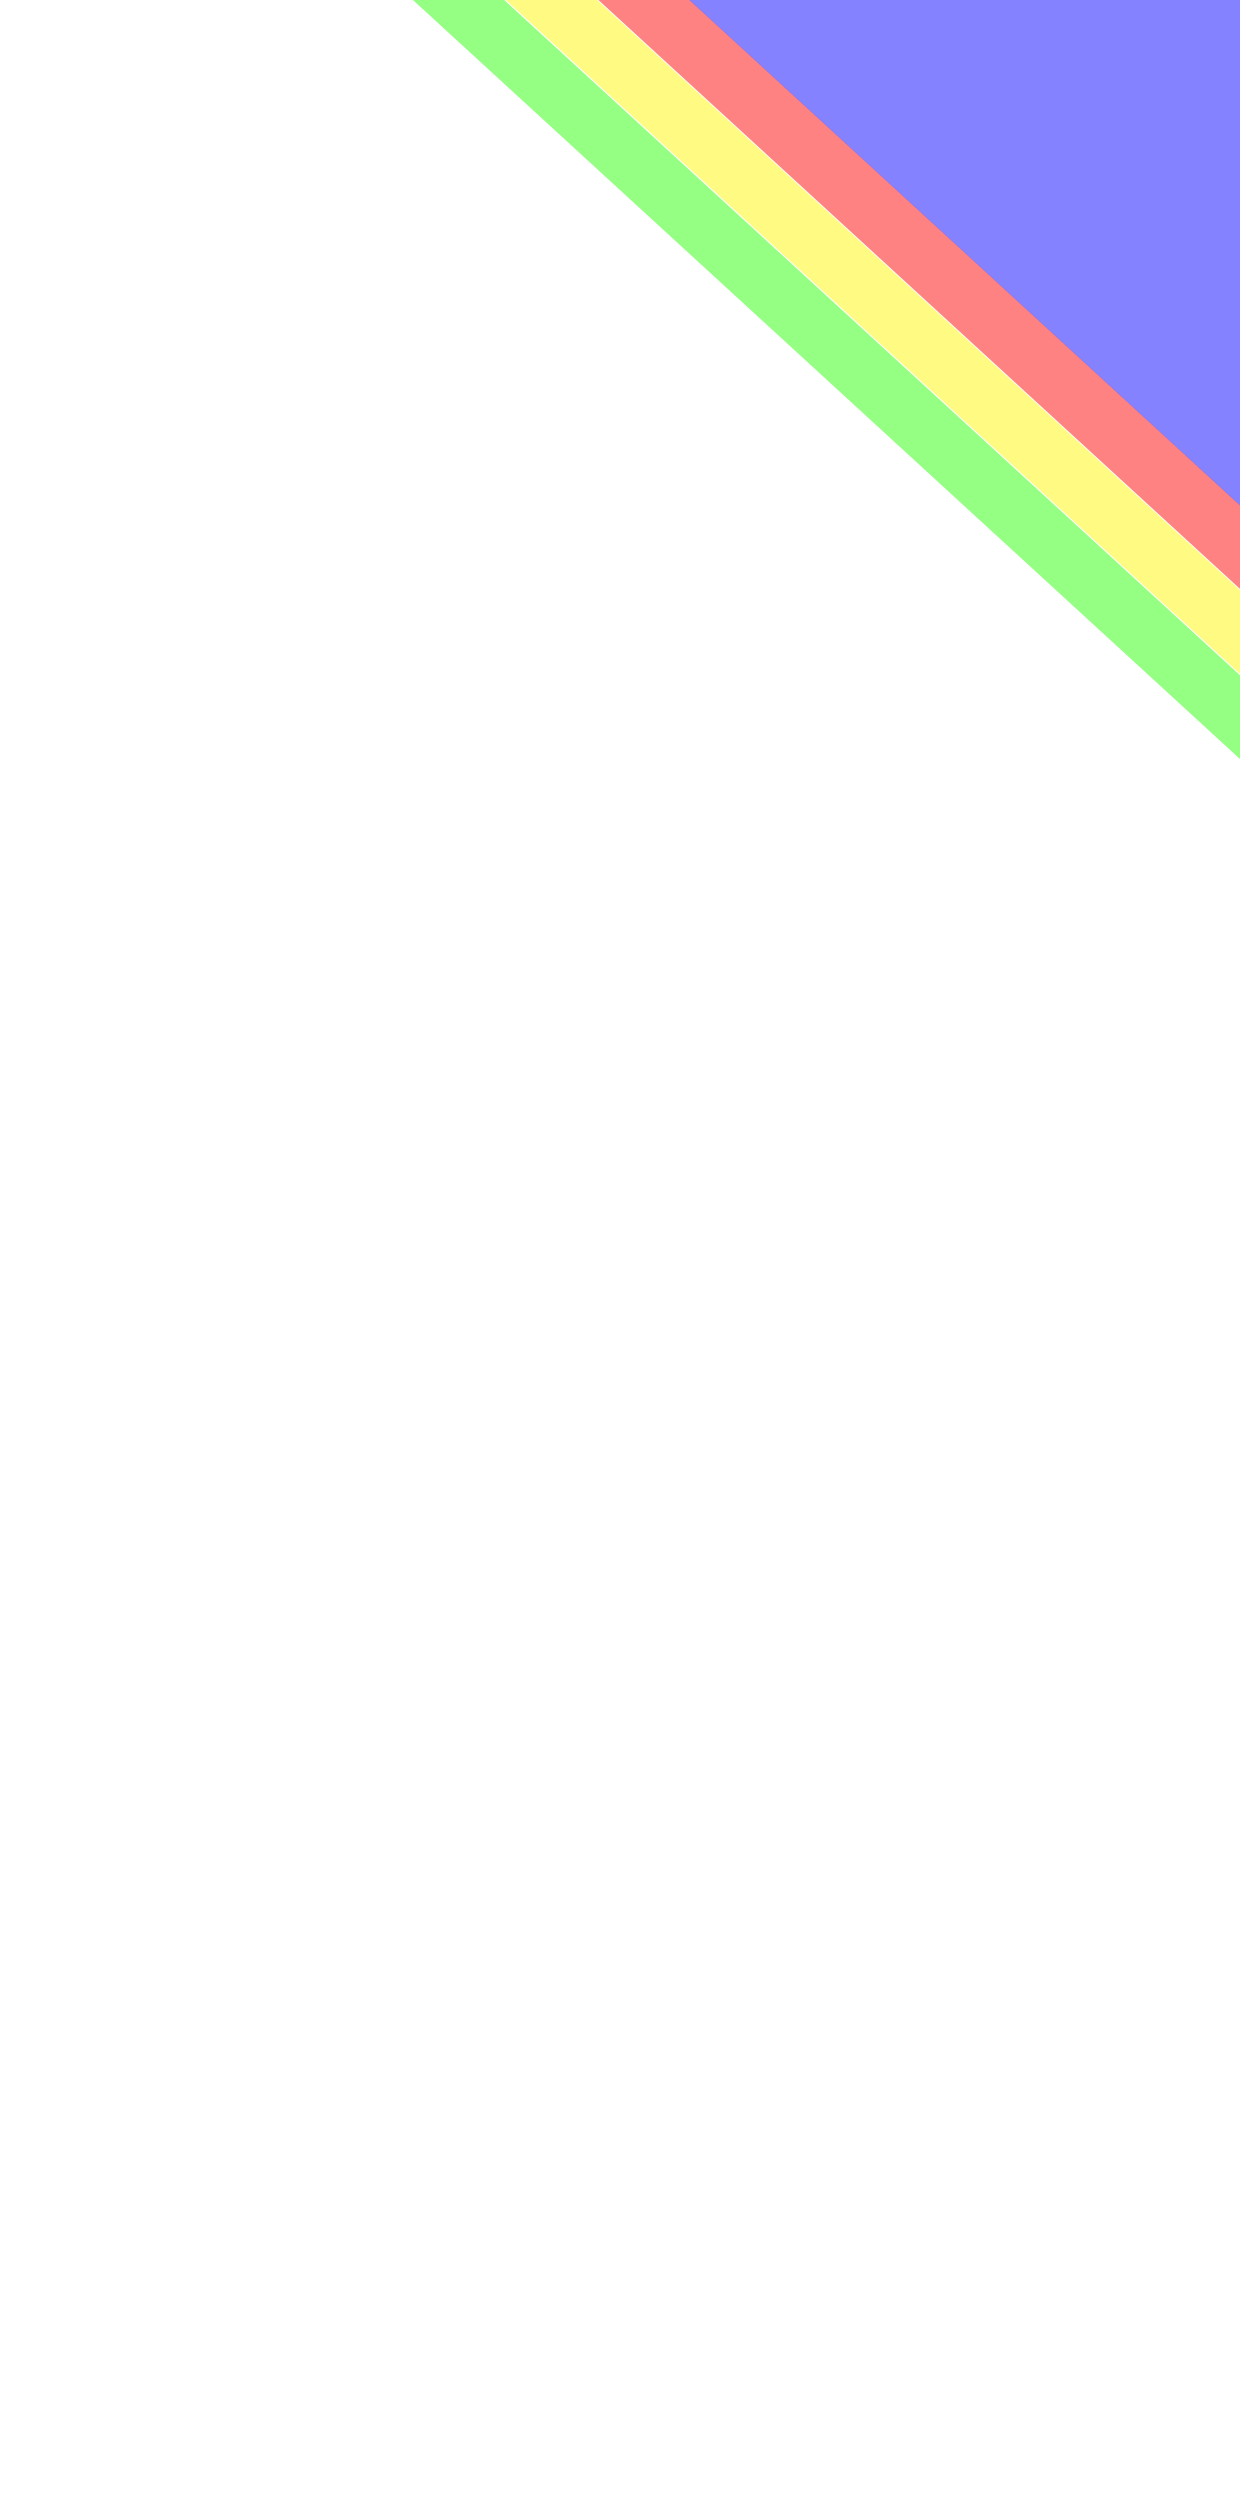
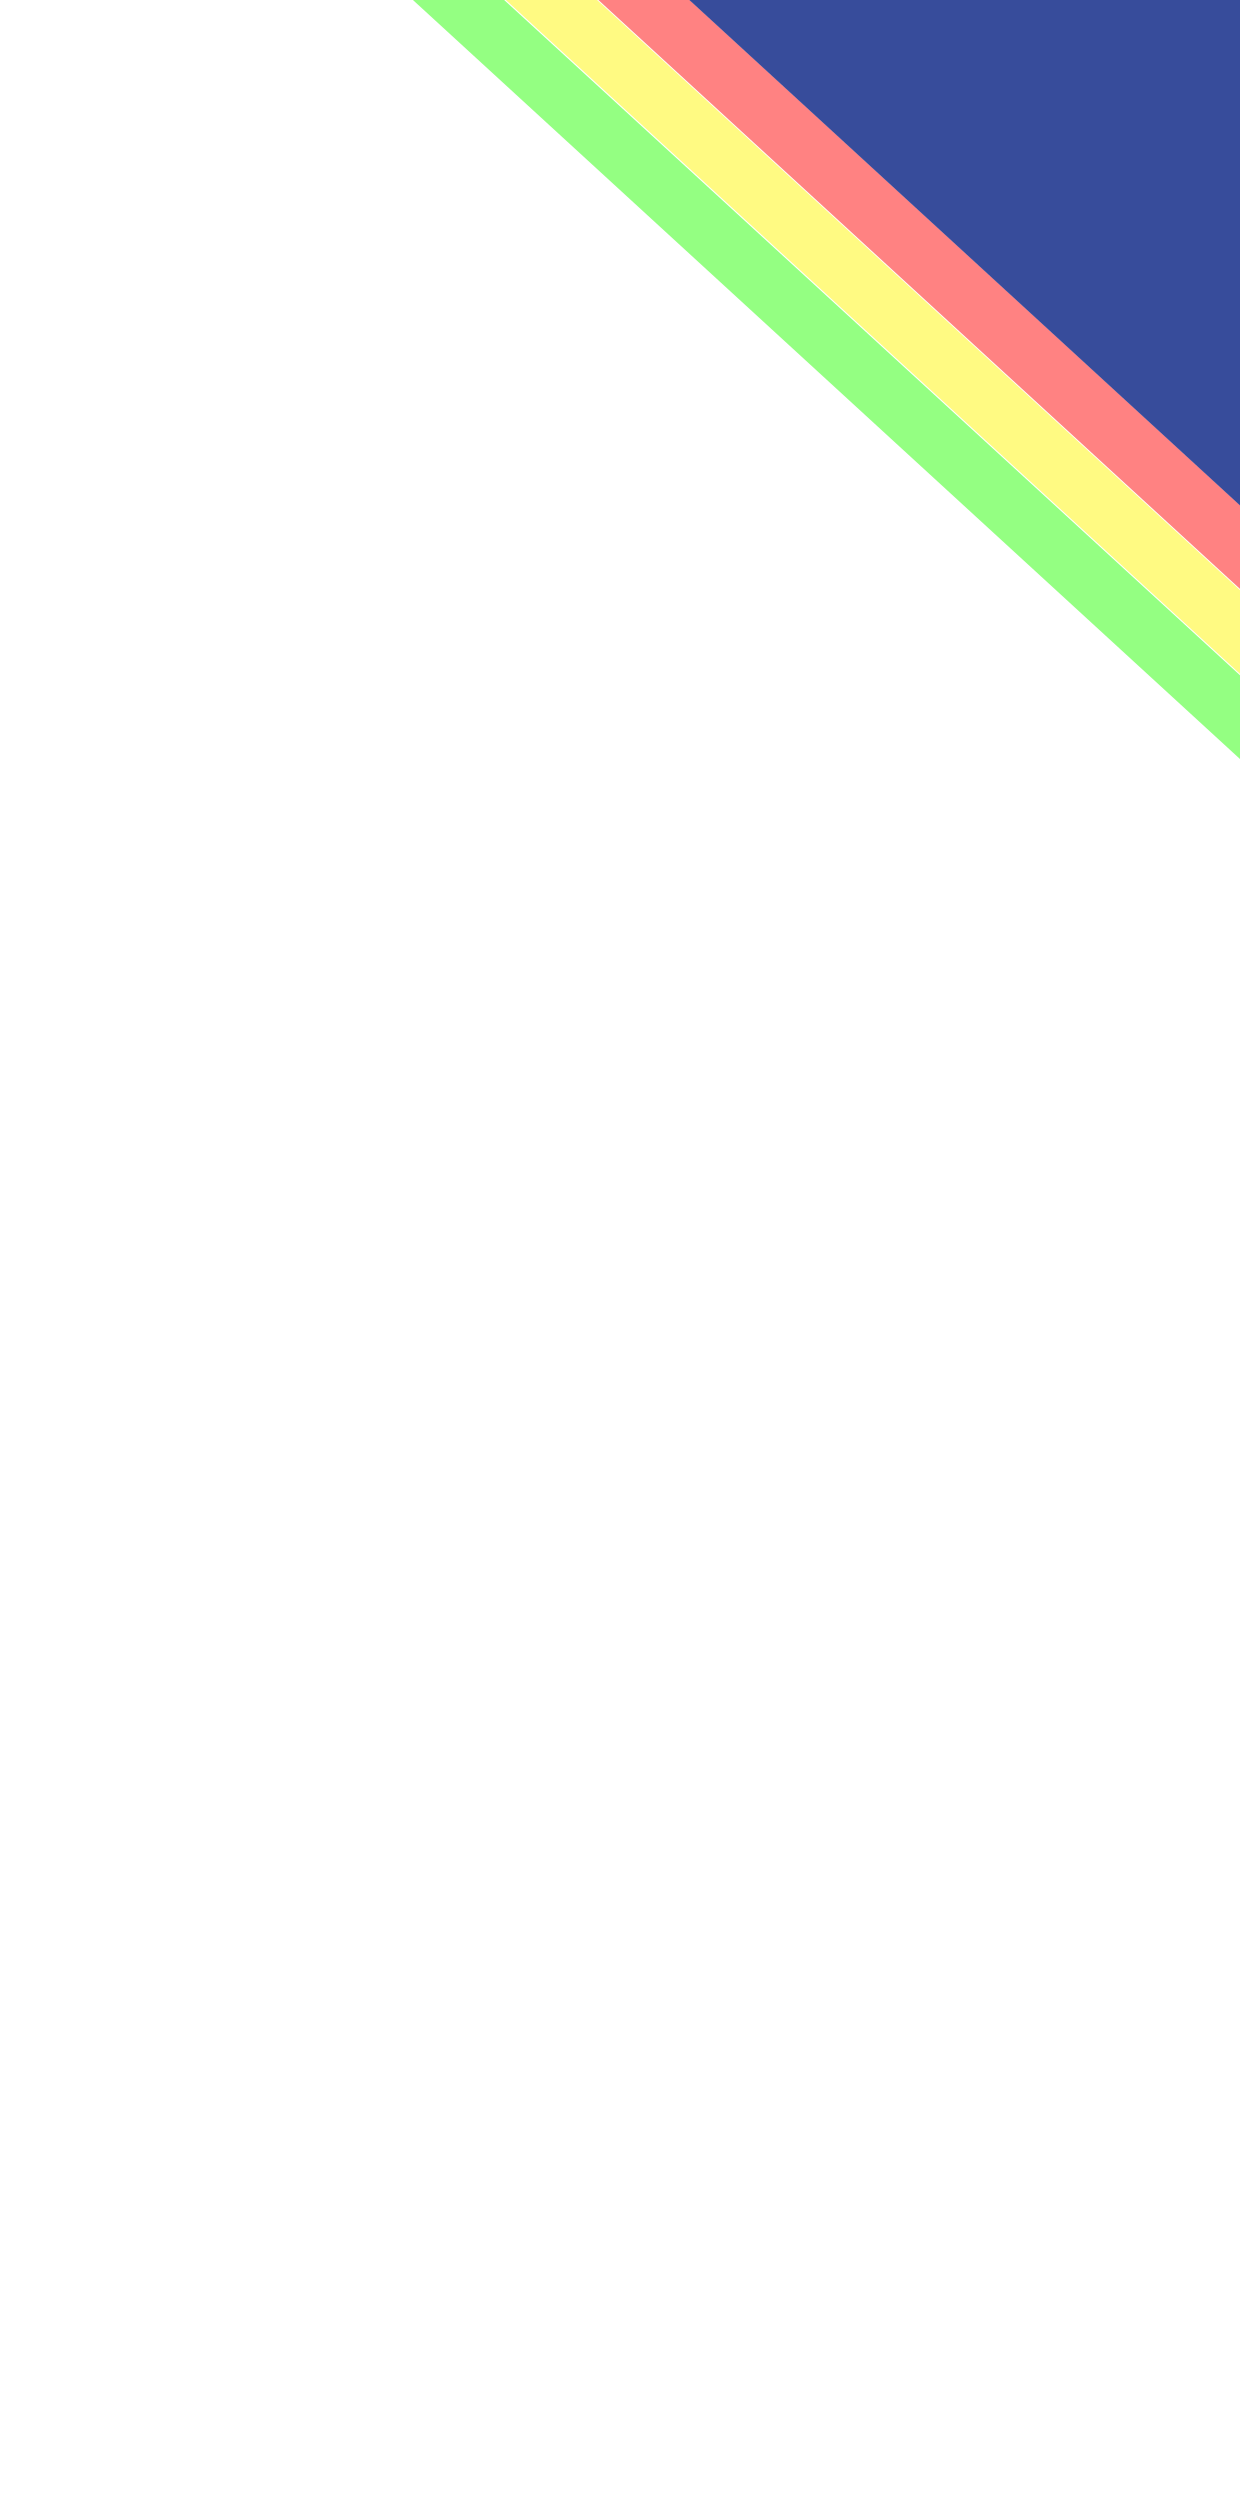
<svg xmlns="http://www.w3.org/2000/svg" width="360" height="726" viewBox="0 0 360 726" fill="none">
  <line opacity="0.49" y1="-9" x2="1167.39" y2="-9" transform="matrix(0.73677 0.676143 -0.602655 0.798001 49.4763 -64.6373)" stroke="#24FF00" stroke-width="18" />
  <line opacity="0.49" y1="-9" x2="1167.4" y2="-9" transform="matrix(0.736714 0.676204 -0.602517 0.798106 52.8489 -86.3167)" stroke="#FFF500" stroke-width="18" />
  <line opacity="0.49" y1="-9" x2="1167.4" y2="-9" transform="matrix(0.73671 0.676209 -0.602503 0.798116 50.1277 -113.494)" stroke="#FF0000" stroke-width="18" />
-   <line opacity="0.49" y1="-155.5" x2="1167.4" y2="-155.5" transform="matrix(0.73671 0.676209 -0.602503 0.798116 61.7917 -127.024)" stroke="#0500FF" stroke-width="311" />
+   <line y1="-155.5" x2="1167.4" y2="-155.5" transform="matrix(0.73671 0.676209 -0.602503 0.798116 61.7917 -127.024)" stroke="#374C9B" stroke-width="311" />
</svg>
